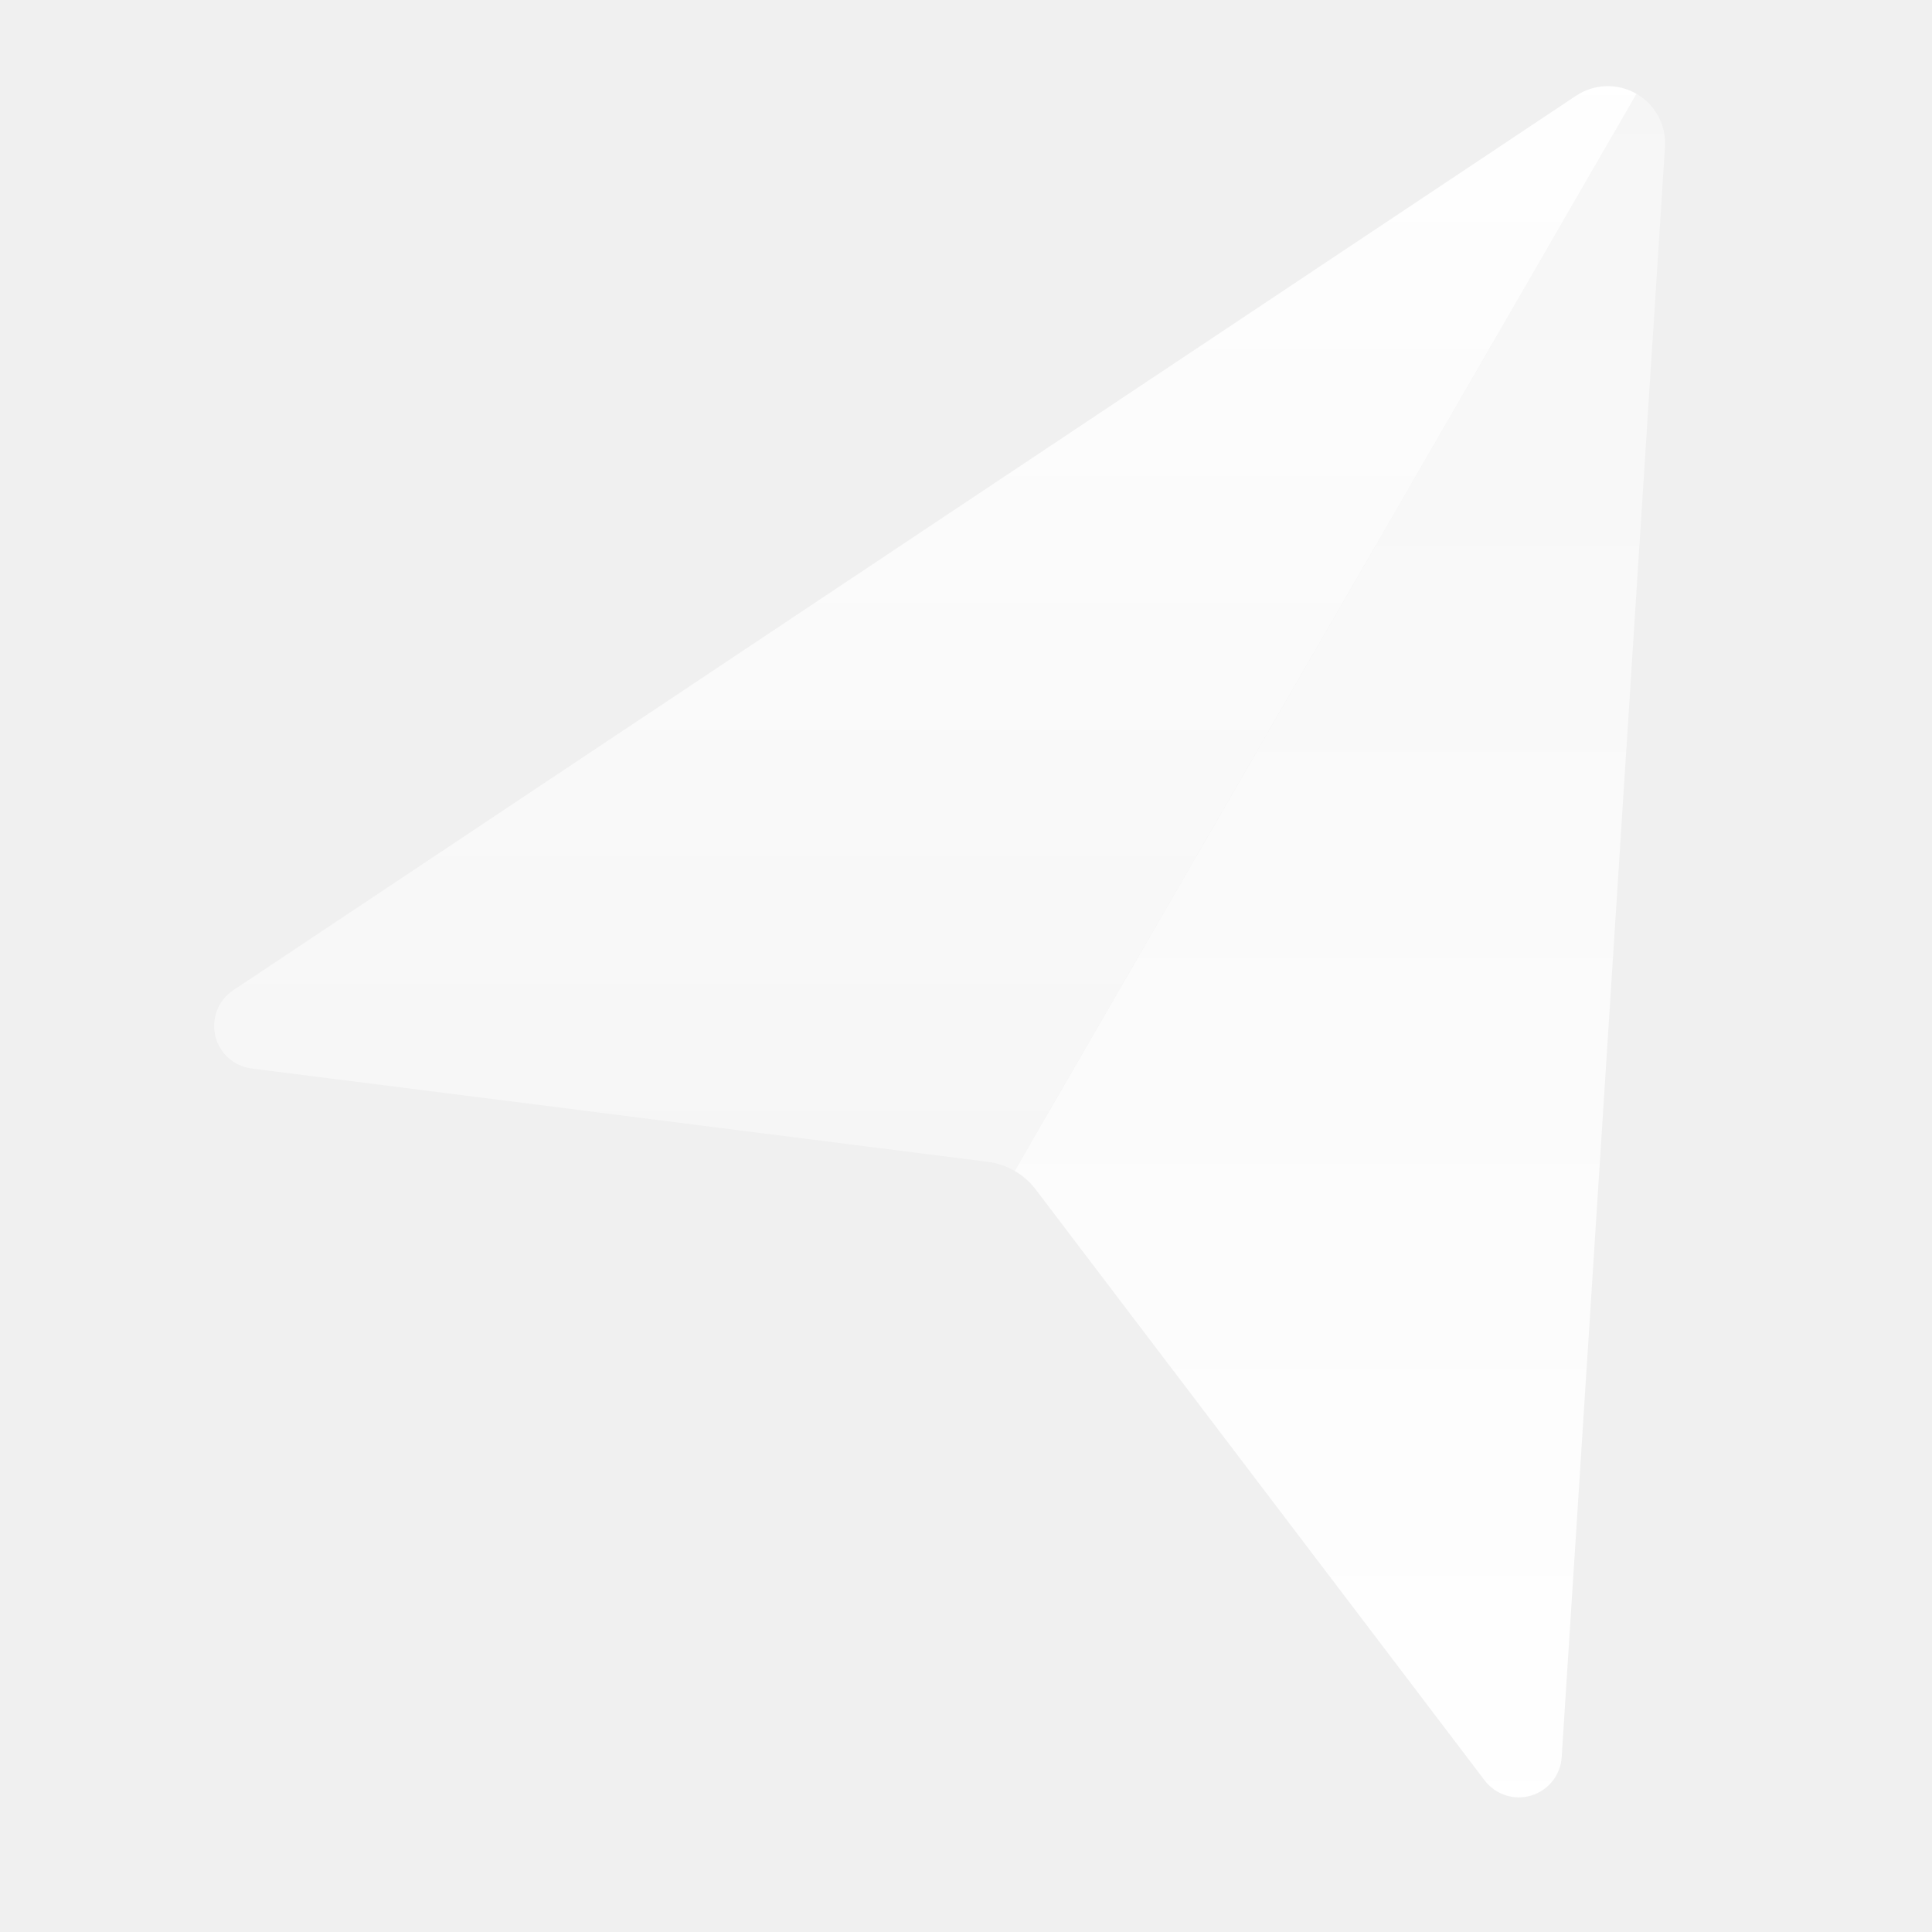
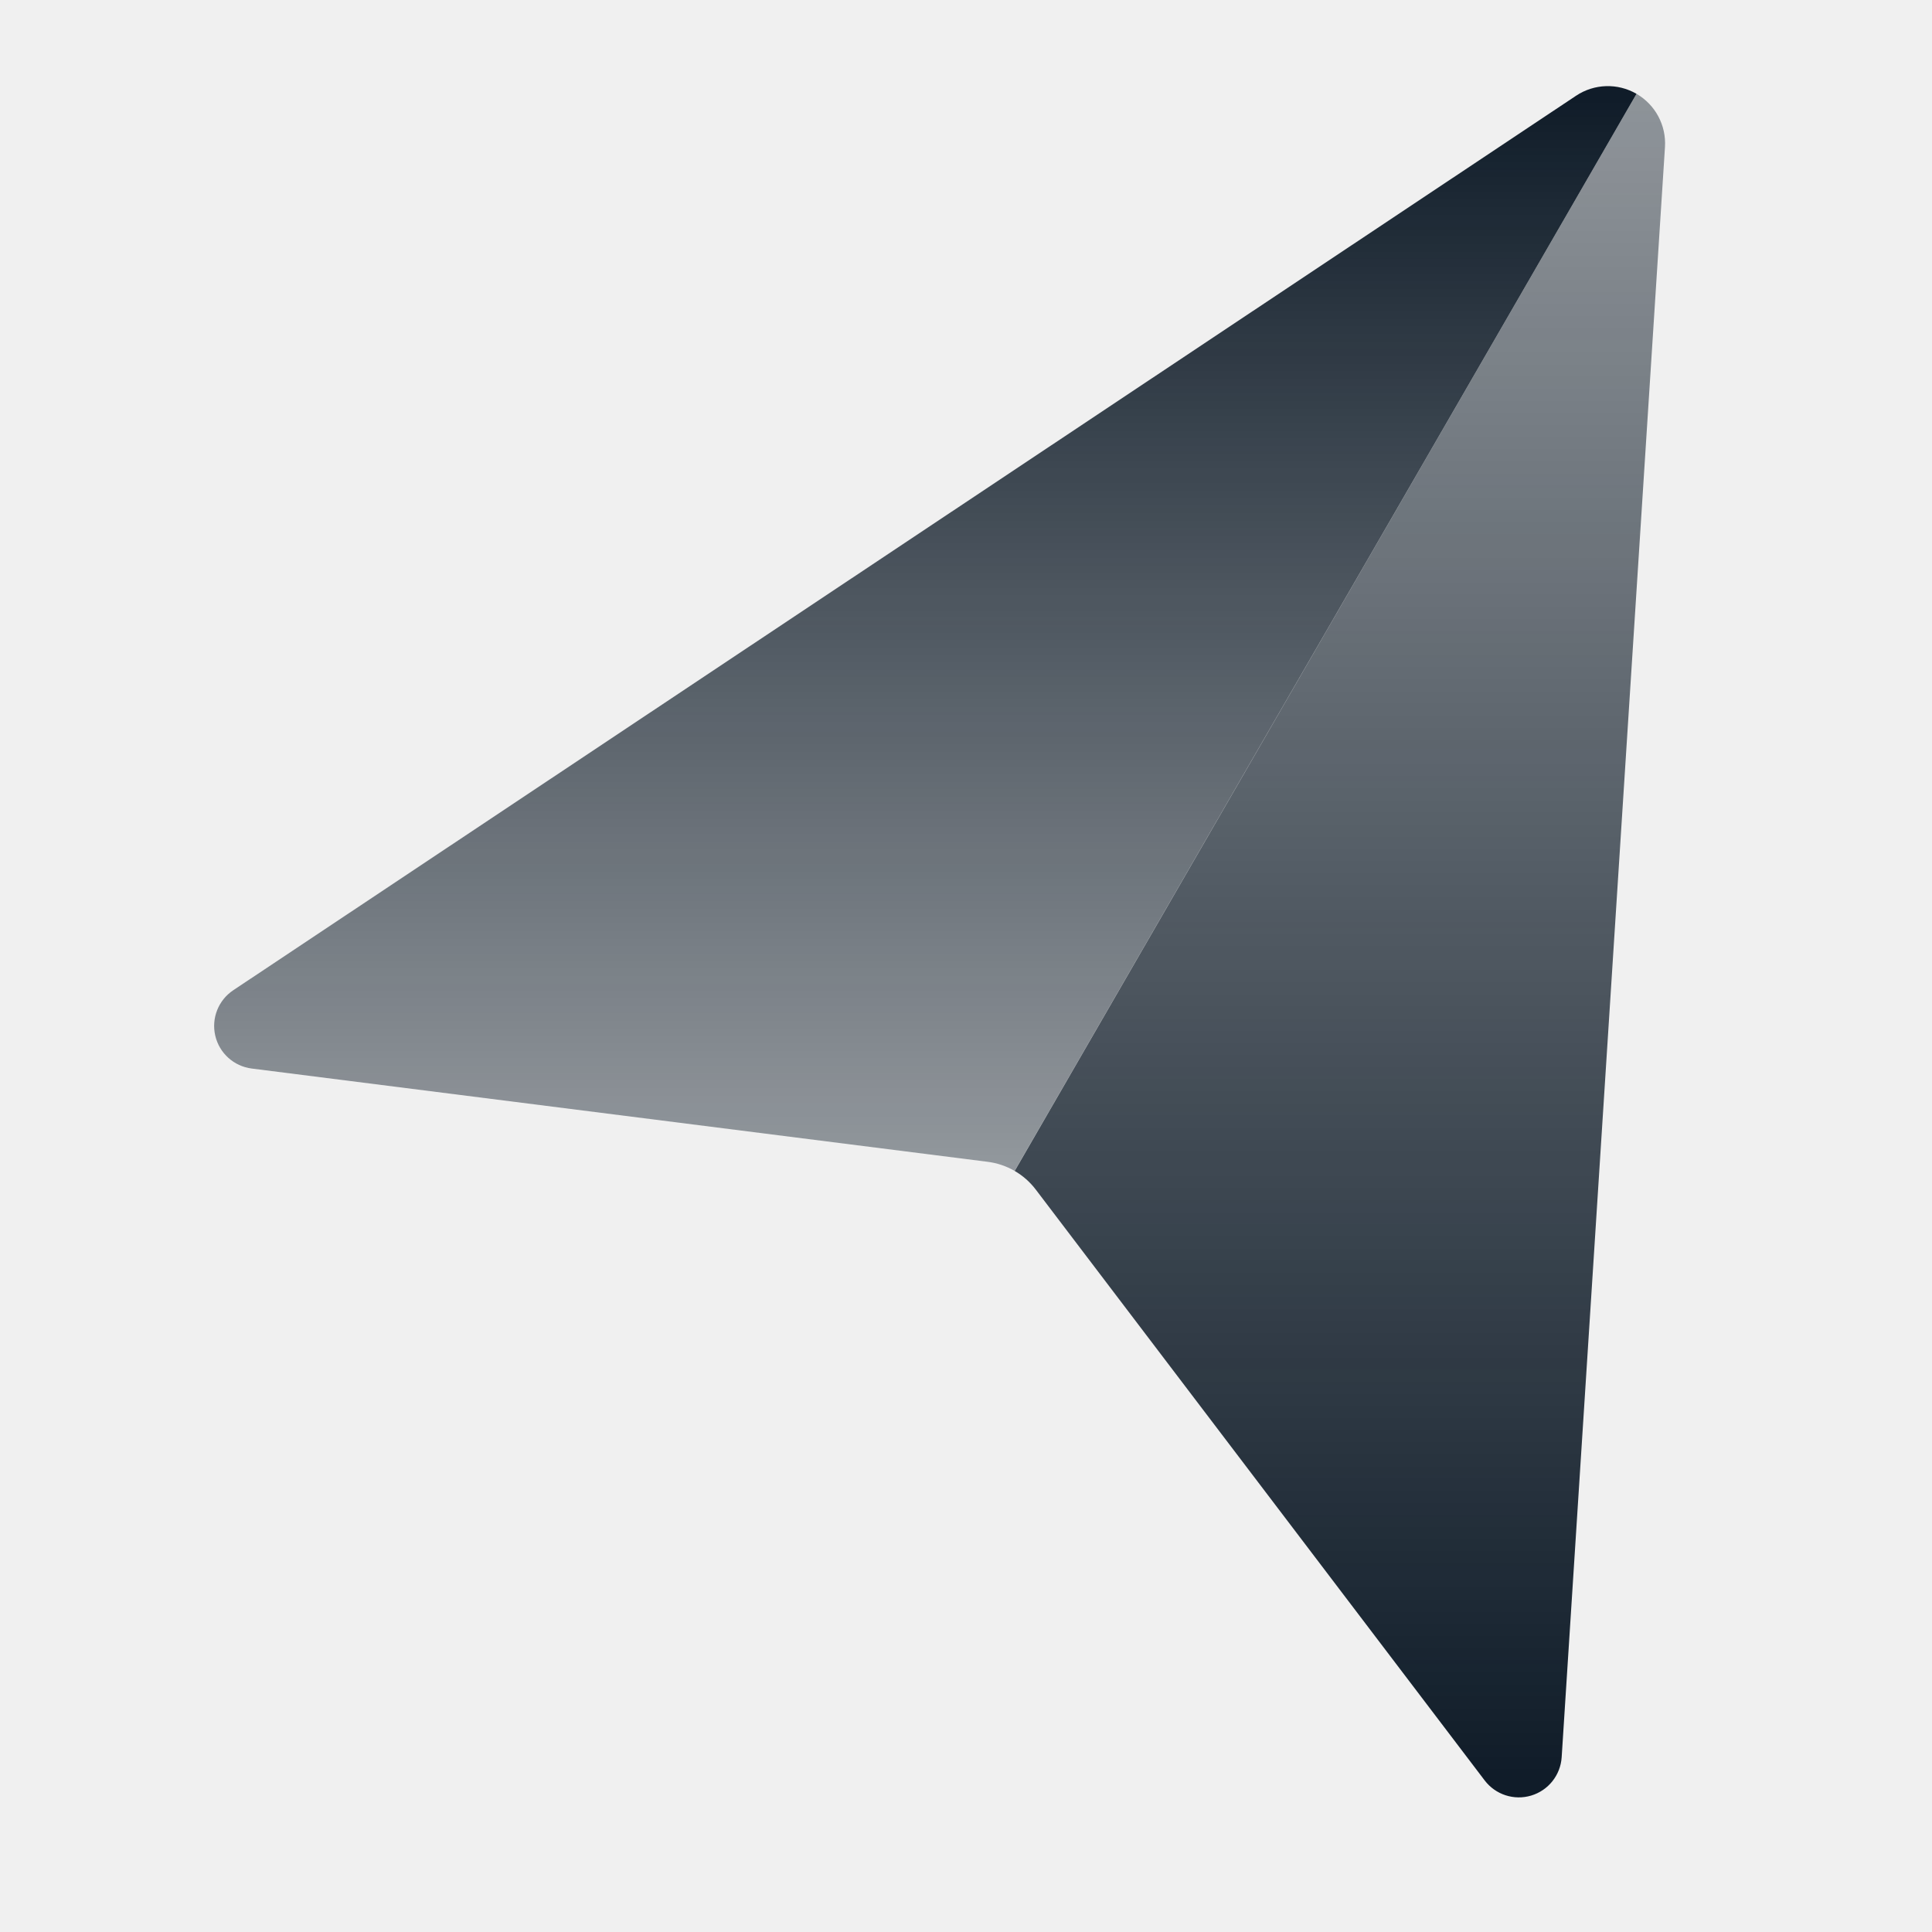
<svg xmlns="http://www.w3.org/2000/svg" width="28" height="28" fill="none">
  <g clip-path="url(#a)">
    <mask id="b" width="22" height="26" x="3" y="1" maskUnits="userSpaceOnUse" style="mask-type:alpha">
      <path fill="#D9D9D9" d="M22.842 1.387a.83.83 0 0 1 1.288.744l-1.497 23.335a.622.622 0 0 1-1.117.336l-6.505-8.562a1.04 1.04 0 0 0-.695-.402L3.648 15.486a.622.622 0 0 1-.267-1.135z" />
    </mask>
    <g mask="url(#b)">
      <path fill="url(#c)" d="M1.791 15.278 24.239.457 14.68 17.012z" />
      <path fill="url(#d)" d="M22.628 27.308 24.239.457l-9.557 16.555z" />
    </g>
  </g>
  <defs>
    <linearGradient id="c" x1="13.015" x2="13.015" y1=".457" y2="17.012" gradientUnits="userSpaceOnUse">
-       <stop stop-color="#fff" />
-       <stop offset="1" stop-color="#fff" stop-opacity=".4" />
+       <stop stop-color="#081522" />
+       <stop offset="1" stop-color="#081522" stop-opacity=".4" />
    </linearGradient>
    <linearGradient id="d" x1="19.46" x2="19.46" y1=".457" y2="27.308" gradientUnits="userSpaceOnUse">
-       <stop stop-color="#fff" stop-opacity=".4" />
-       <stop offset="1" stop-color="#fff" />
+       <stop stop-color="#081522" stop-opacity=".4" />
+       <stop offset="1" stop-color="#081522" />
    </linearGradient>
    <clipPath id="a">
-       <path fill="#fff" d="M2.824 1.167h21.57v24.889H2.824z" />
+       <path fill="#081522" d="M2.824 1.167h21.57v24.889H2.824z" />
    </clipPath>
  </defs>
</svg>
